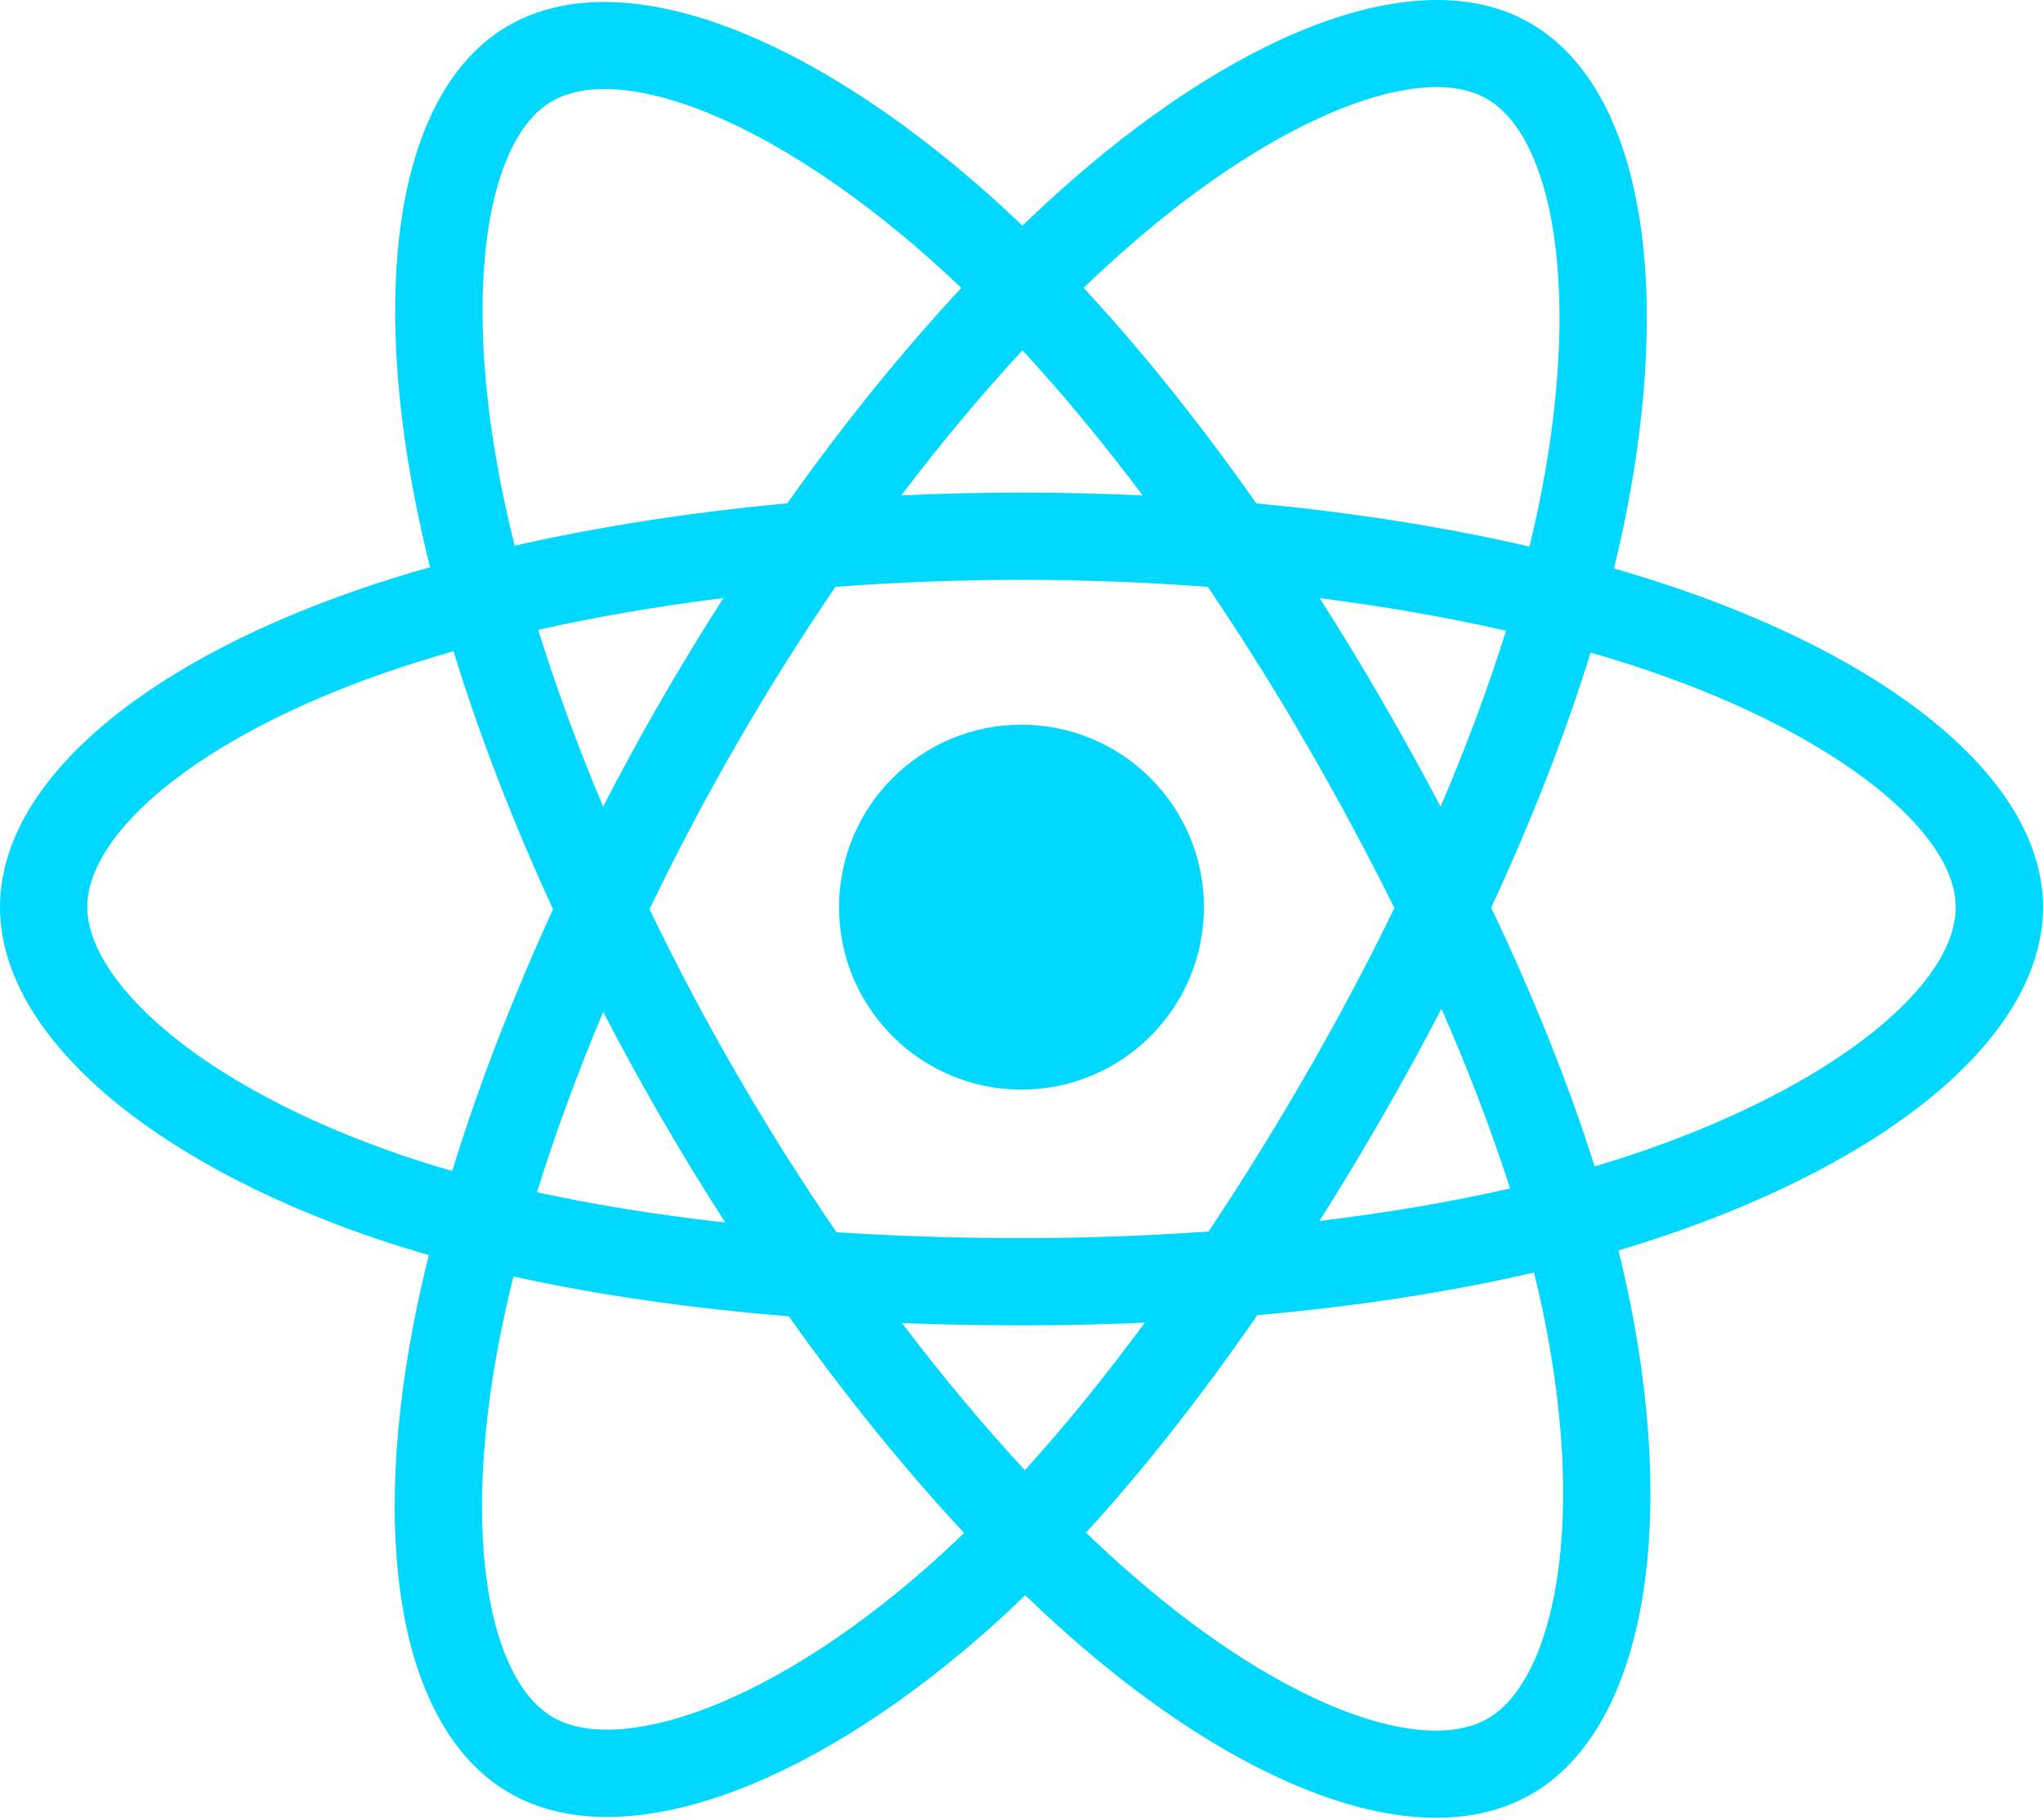
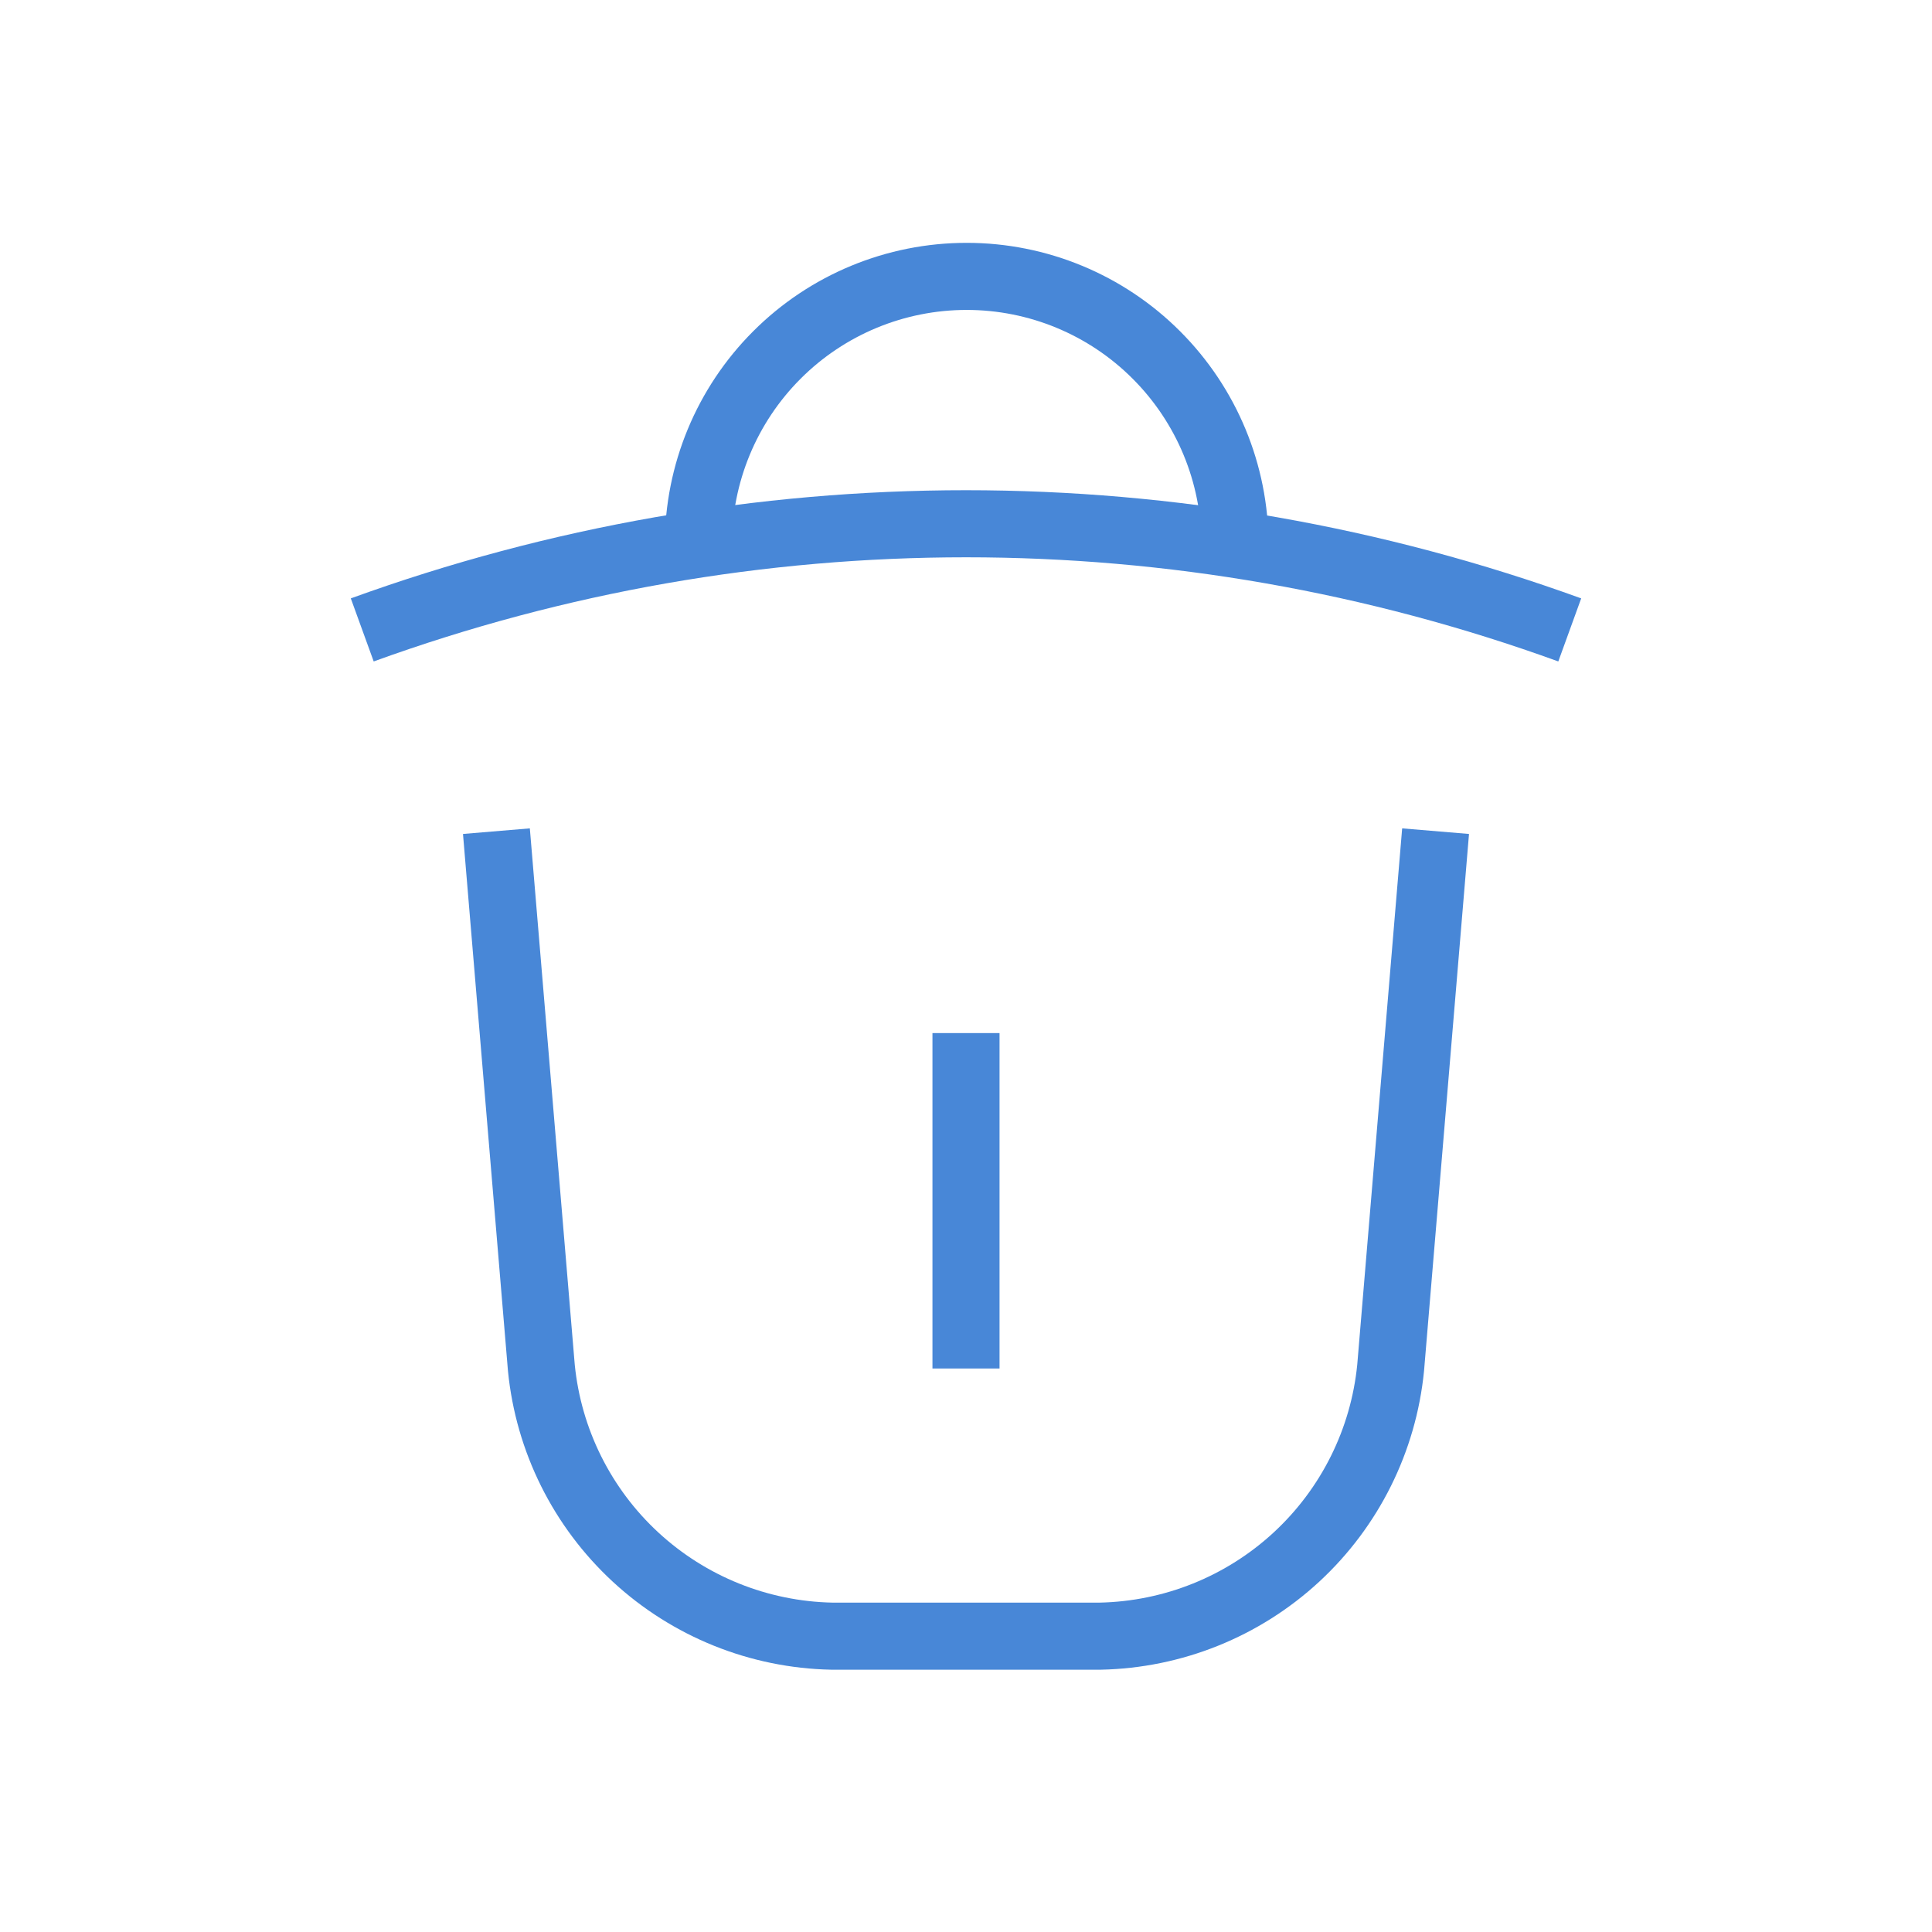
- <svg xmlns="http://www.w3.org/2000/svg" aria-hidden="true" role="img" class="iconify iconify--logos" width="35.93" height="32" preserveAspectRatio="xMidYMid meet" viewBox="0 0 256 228">
-   <path fill="#00D8FF" d="M210.483 73.824a171.49 171.49 0 0 0-8.24-2.597c.465-1.9.893-3.777 1.273-5.621c6.238-30.281 2.16-54.676-11.769-62.708c-13.355-7.7-35.196.329-57.254 19.526a171.23 171.23 0 0 0-6.375 5.848a155.866 155.866 0 0 0-4.241-3.917C100.759 3.829 77.587-4.822 63.673 3.233C50.33 10.957 46.379 33.89 51.995 62.588a170.974 170.974 0 0 0 1.892 8.48c-3.28.932-6.445 1.924-9.474 2.98C17.309 83.498 0 98.307 0 113.668c0 15.865 18.582 31.778 46.812 41.427a145.52 145.52 0 0 0 6.921 2.165a167.467 167.467 0 0 0-2.01 9.138c-5.354 28.2-1.173 50.591 12.134 58.266c13.744 7.926 36.812-.22 59.273-19.855a145.567 145.567 0 0 0 5.342-4.923a168.064 168.064 0 0 0 6.92 6.314c21.758 18.722 43.246 26.282 56.54 18.586c13.731-7.949 18.194-32.003 12.4-61.268a145.016 145.016 0 0 0-1.535-6.842c1.62-.48 3.21-.974 4.76-1.488c29.348-9.723 48.443-25.443 48.443-41.52c0-15.417-17.868-30.326-45.517-39.844Zm-6.365 70.984c-1.4.463-2.836.91-4.3 1.345c-3.24-10.257-7.612-21.163-12.963-32.432c5.106-11 9.31-21.767 12.459-31.957c2.619.758 5.16 1.557 7.61 2.4c23.69 8.156 38.14 20.213 38.14 29.504c0 9.896-15.606 22.743-40.946 31.14Zm-10.514 20.834c2.562 12.94 2.927 24.64 1.23 33.787c-1.524 8.219-4.59 13.698-8.382 15.893c-8.067 4.67-25.32-1.4-43.927-17.412a156.726 156.726 0 0 1-6.437-5.87c7.214-7.889 14.423-17.06 21.459-27.246c12.376-1.098 24.068-2.894 34.671-5.345a134.17 134.17 0 0 1 1.386 6.193ZM87.276 214.515c-7.882 2.783-14.16 2.863-17.955.675c-8.075-4.657-11.432-22.636-6.853-46.752a156.923 156.923 0 0 1 1.869-8.499c10.486 2.32 22.093 3.988 34.498 4.994c7.084 9.967 14.501 19.128 21.976 27.15a134.668 134.668 0 0 1-4.877 4.492c-9.933 8.682-19.886 14.842-28.658 17.94ZM50.35 144.747c-12.483-4.267-22.792-9.812-29.858-15.863c-6.35-5.437-9.555-10.836-9.555-15.216c0-9.322 13.897-21.212 37.076-29.293c2.813-.98 5.757-1.905 8.812-2.773c3.204 10.42 7.406 21.315 12.477 32.332c-5.137 11.18-9.399 22.249-12.634 32.792a134.718 134.718 0 0 1-6.318-1.979Zm12.378-84.26c-4.811-24.587-1.616-43.134 6.425-47.789c8.564-4.958 27.502 2.111 47.463 19.835a144.318 144.318 0 0 1 3.841 3.545c-7.438 7.987-14.787 17.08-21.808 26.988c-12.04 1.116-23.565 2.908-34.161 5.309a160.342 160.342 0 0 1-1.76-7.887Zm110.427 27.268a347.8 347.8 0 0 0-7.785-12.803c8.168 1.033 15.994 2.404 23.343 4.08c-2.206 7.072-4.956 14.465-8.193 22.045a381.151 381.151 0 0 0-7.365-13.322Zm-45.032-43.861c5.044 5.465 10.096 11.566 15.065 18.186a322.04 322.04 0 0 0-30.257-.006c4.974-6.559 10.069-12.652 15.192-18.18ZM82.802 87.83a323.167 323.167 0 0 0-7.227 13.238c-3.184-7.553-5.909-14.98-8.134-22.152c7.304-1.634 15.093-2.97 23.209-3.984a321.524 321.524 0 0 0-7.848 12.897Zm8.081 65.352c-8.385-.936-16.291-2.203-23.593-3.793c2.26-7.3 5.045-14.885 8.298-22.6a321.187 321.187 0 0 0 7.257 13.246c2.594 4.48 5.28 8.868 8.038 13.147Zm37.542 31.03c-5.184-5.592-10.354-11.779-15.403-18.433c4.902.192 9.899.29 14.978.29c5.218 0 10.376-.117 15.453-.343c-4.985 6.774-10.018 12.97-15.028 18.486Zm52.198-57.817c3.422 7.8 6.306 15.345 8.596 22.52c-7.422 1.694-15.436 3.058-23.88 4.071a382.417 382.417 0 0 0 7.859-13.026a347.403 347.403 0 0 0 7.425-13.565Zm-16.898 8.101a358.557 358.557 0 0 1-12.281 19.815a329.4 329.4 0 0 1-23.444.823c-7.967 0-15.716-.248-23.178-.732a310.202 310.202 0 0 1-12.513-19.846h.001a307.41 307.41 0 0 1-10.923-20.627a310.278 310.278 0 0 1 10.89-20.637l-.001.001a307.318 307.318 0 0 1 12.413-19.761c7.613-.576 15.42-.876 23.31-.876H128c7.926 0 15.743.303 23.354.883a329.357 329.357 0 0 1 12.335 19.695a358.489 358.489 0 0 1 11.036 20.54a329.472 329.472 0 0 1-11 20.722Zm22.56-122.124c8.572 4.944 11.906 24.881 6.52 51.026c-.344 1.668-.73 3.367-1.15 5.09c-10.622-2.452-22.155-4.275-34.23-5.408c-7.034-10.017-14.323-19.124-21.64-27.008a160.789 160.789 0 0 1 5.888-5.4c18.9-16.447 36.564-22.941 44.612-18.3ZM128 90.808c12.625 0 22.86 10.235 22.86 22.86s-10.235 22.86-22.86 22.86s-22.86-10.235-22.86-22.86s10.235-22.86 22.86-22.86Z" />
+ <svg xmlns="http://www.w3.org/2000/svg" viewBox="-2.4 -2.4 28.80 28.80" fill="none" transform="rotate(0) matrix(1, 0, 0, 1, 0, 0)" stroke="#00c7fc" width="20" height="20">
+   <g id="SVGRepo_bgCarrier" strokeWidth="0" />
+   <g id="SVGRepo_tracerCarrier" strokeLinecap="round" strokeLinejoin="round" />
+   <g id="SVGRepo_iconCarrier">
+     <path d="M3 6.99C8.814 4.88 15.186 4.88 21 6.99" stroke="#4887d7" strokeWidth="1.8" strokeLinecap="round" strokeLinejoin="round" />
+     <path d="M8.01 5.72C8.01 4.659 8.431 3.642 9.181 2.892C9.931 2.141 10.949 1.72 12.01 1.72C13.071 1.72 14.088 2.141 14.838 2.892C15.588 3.642 16.01 4.659 16.01 5.72" stroke="#4887d7" strokeWidth="1.8" strokeLinecap="round" strokeLinejoin="round" />
+     <path d="M12 13V18" stroke="#4887d7" strokeWidth="1.8" strokeLinecap="round" strokeLinejoin="round" />
+     <path d="M19 9.99L18.33 17.99C18.223 19.071 17.723 20.075 16.925 20.812C16.127 21.549 15.086 21.968 14 21.99H10C8.914 21.968 7.873 21.549 7.075 20.812C6.277 20.075 5.777 19.071 5.67 17.99L5 9.99" stroke="#4887d7" strokeWidth="1.8" strokeLinecap="round" strokeLinejoin="round" />
+   </g>
</svg>
